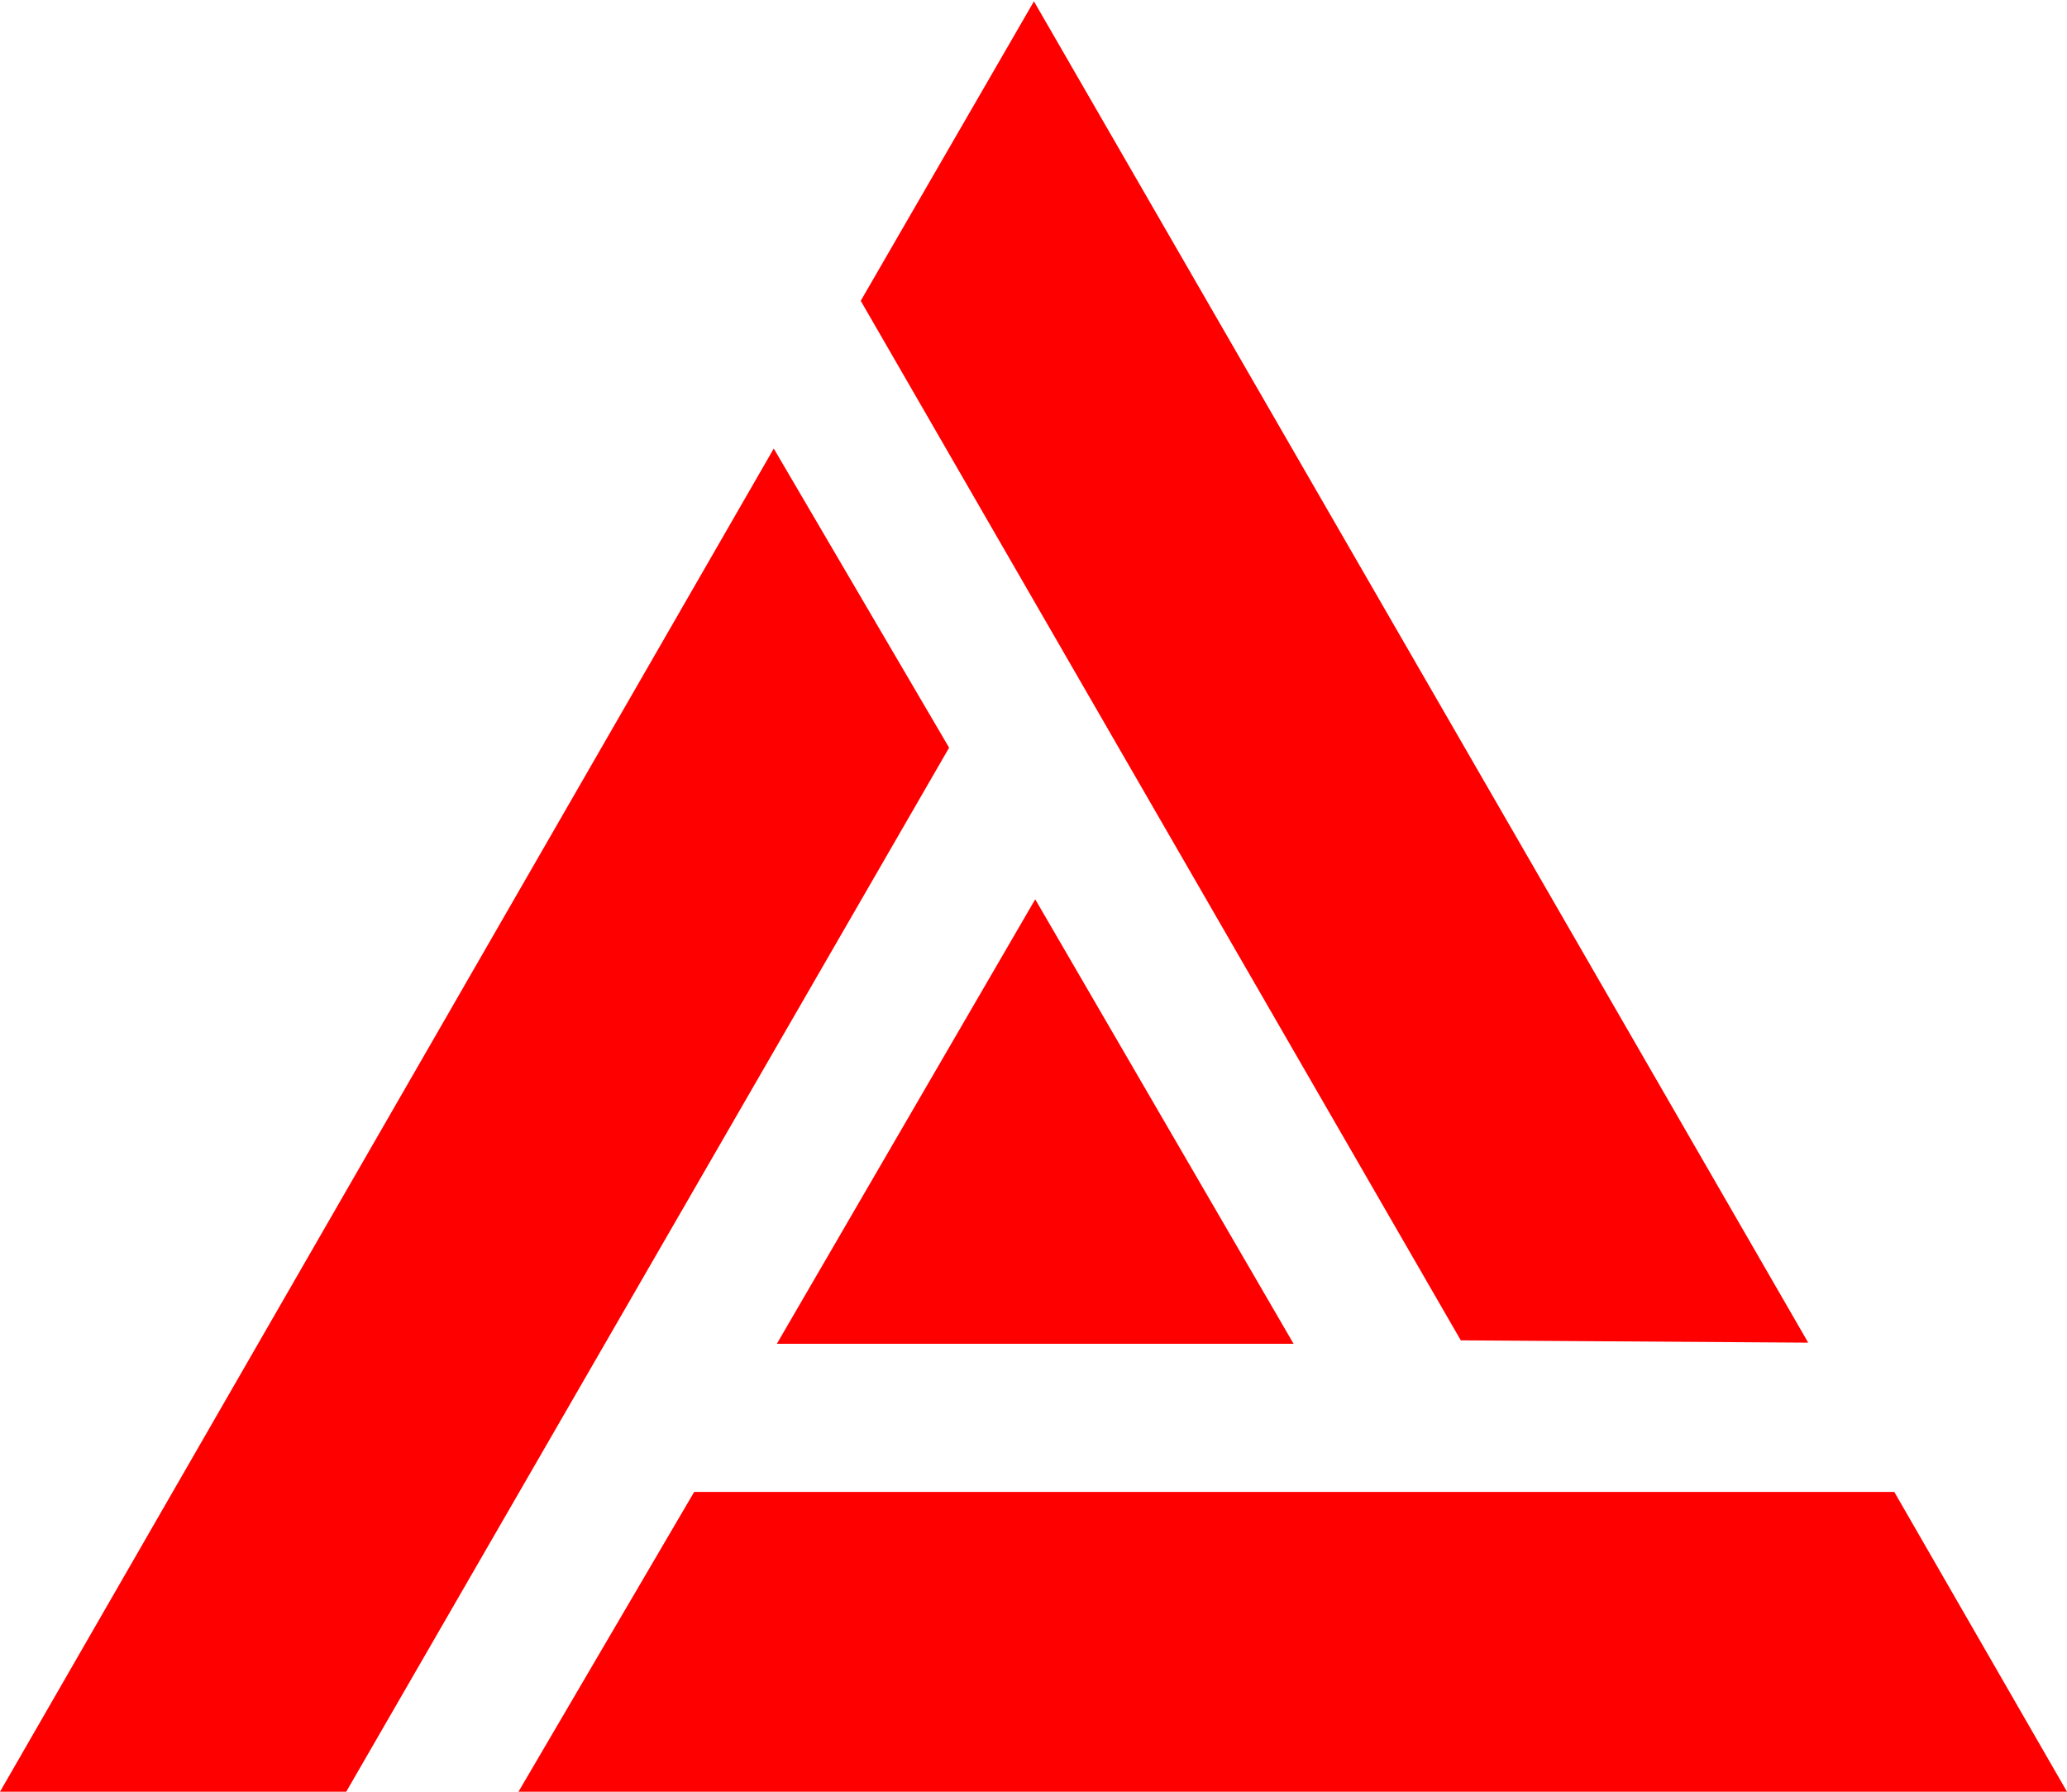
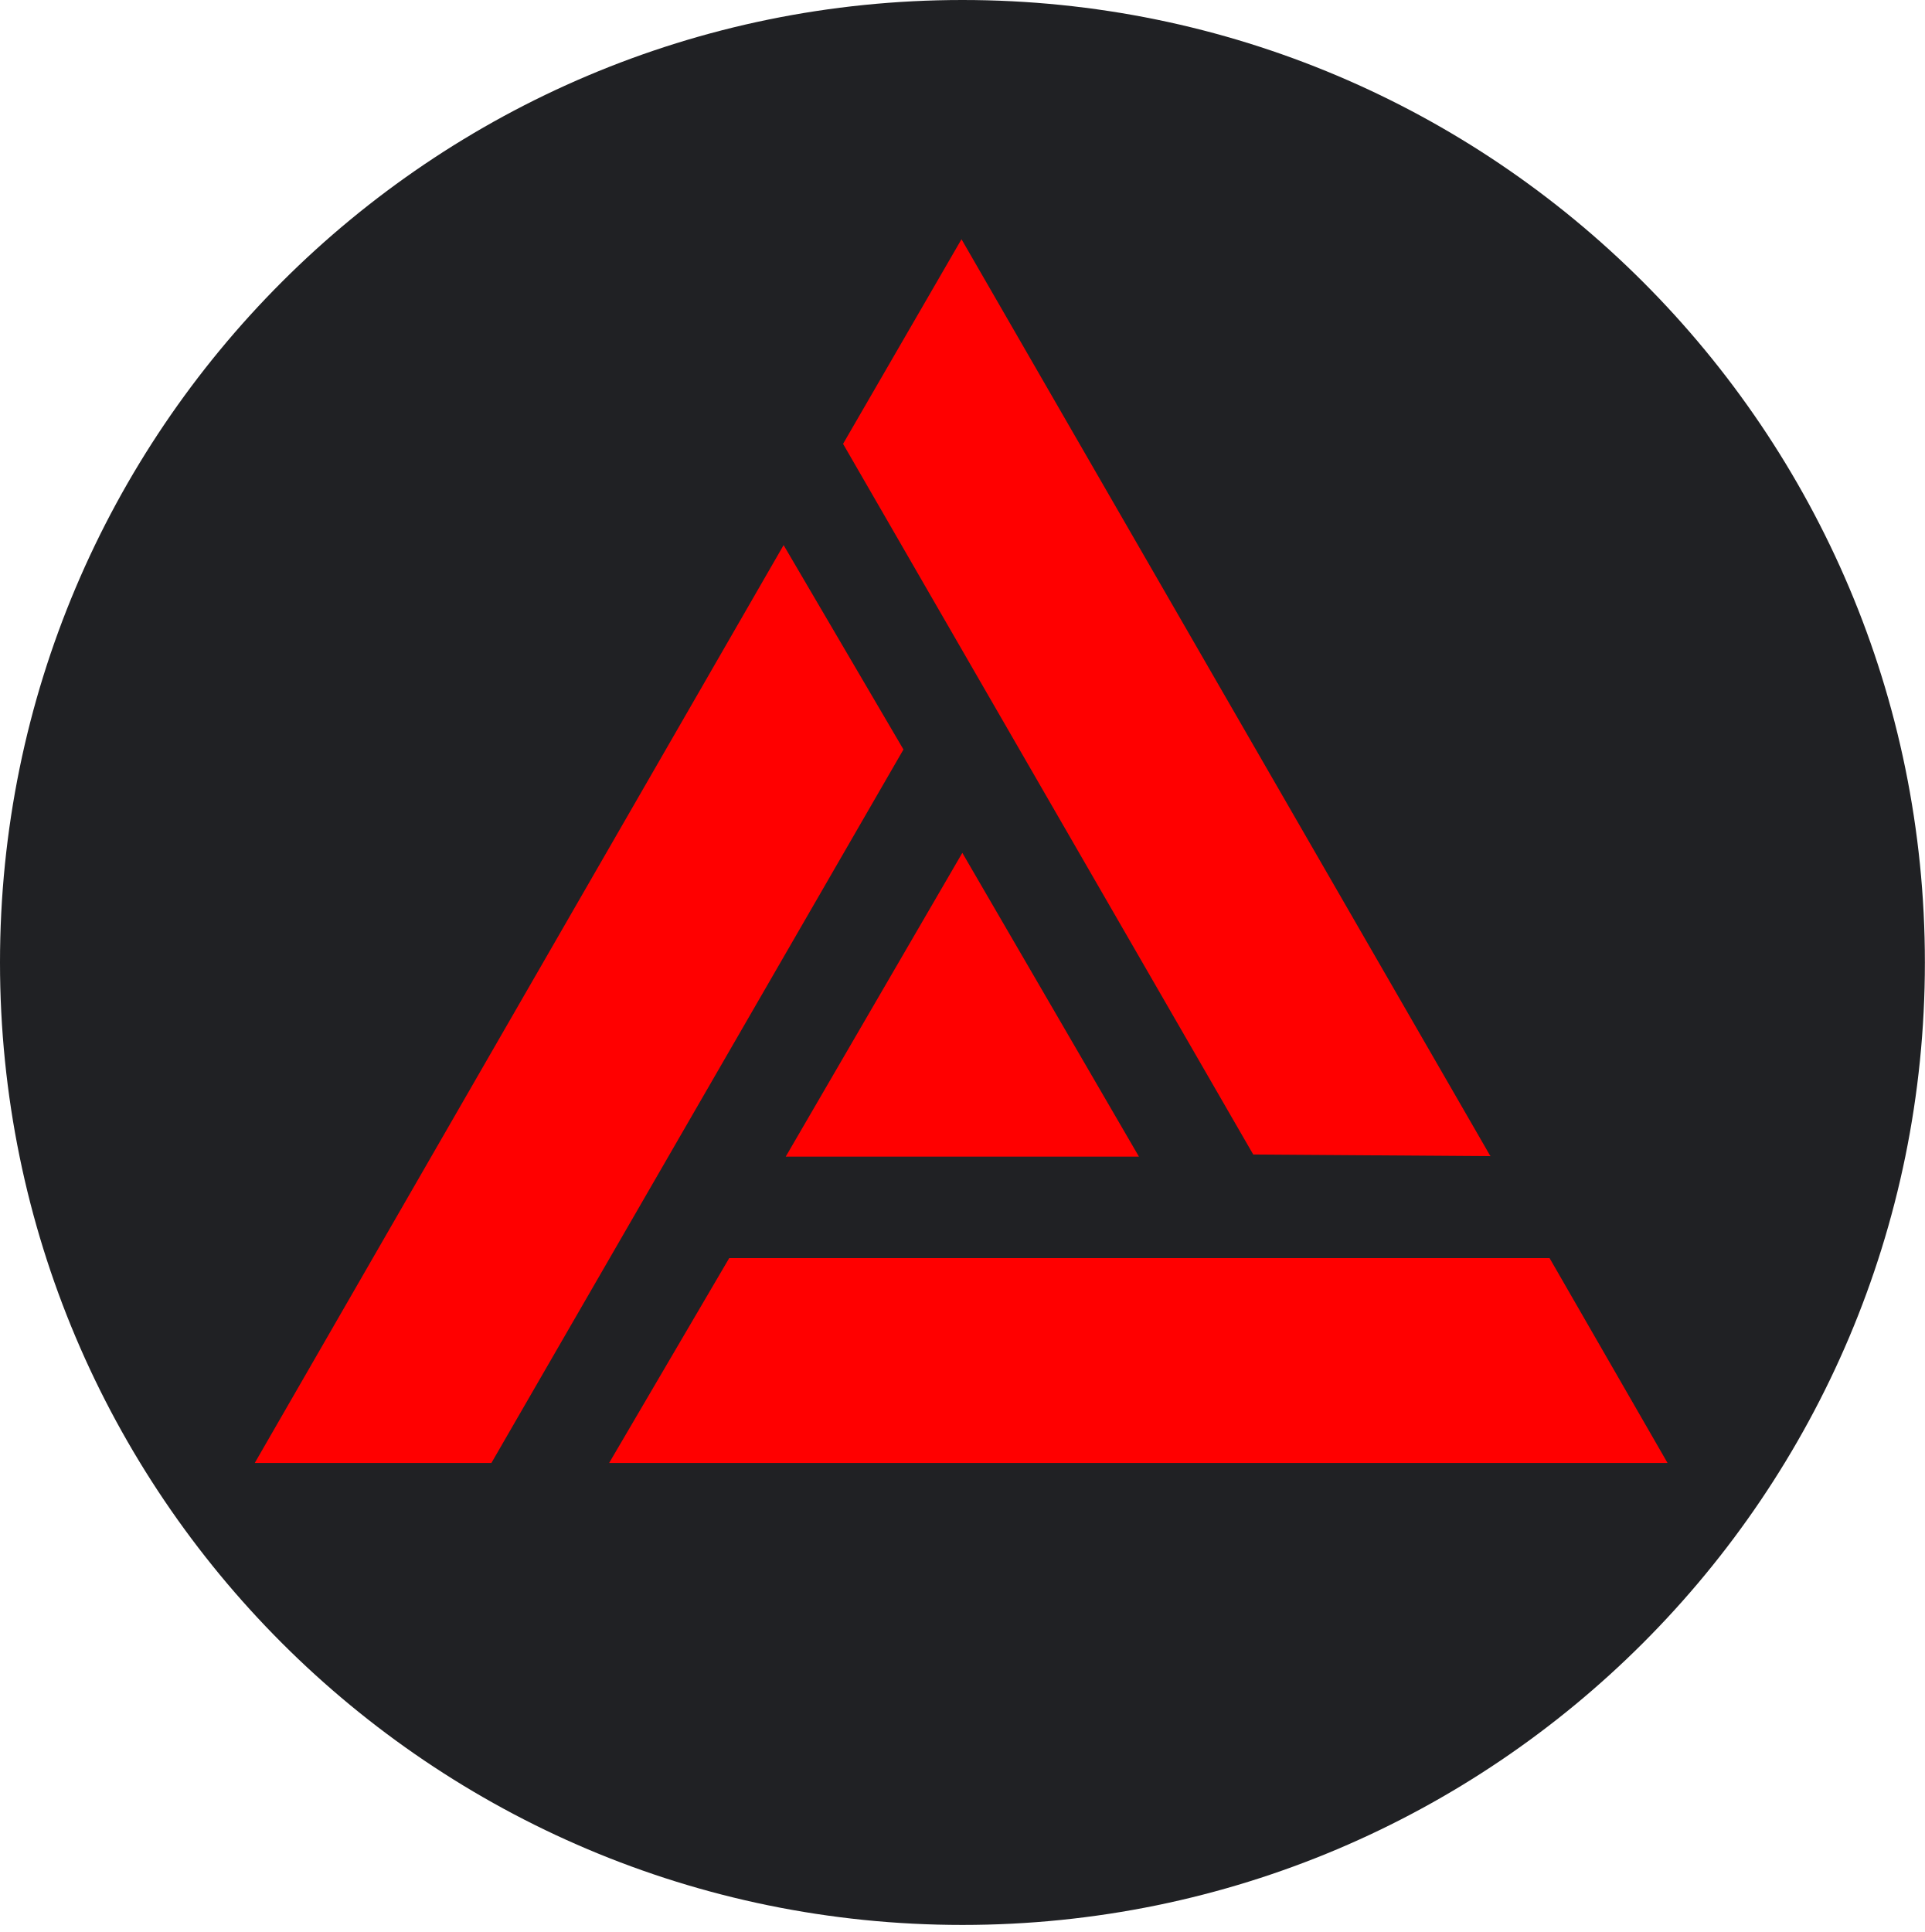
- <svg xmlns="http://www.w3.org/2000/svg" viewBox="0 0 800 693.333" height="693.333" width="800" xml:space="preserve" id="svg2" version="1.1">
-   <defs id="defs6" />
-   <g transform="matrix(1.333333,0,0,-1.333333,0,693.3333)" id="g10">
-     <g transform="translate(201.5001,87.0003)" id="g12">
-       <path id="path14" style="fill:#ff0000;fill-opacity:1;fill-rule:nonzero;stroke:none" d="m 0,0 -51,-87 h 0.5 449 L 348.373,0 Z" />
+ <svg xmlns="http://www.w3.org/2000/svg" version="1.1" id="svg2" x="0px" y="0px" viewBox="0 0 1090 1094" style="enable-background:new 0 0 1090 1094;" xml:space="preserve">
+   <style type="text/css">
+ 	.st0{fill:#202124;}
+ 	.st1{fill:#FF0000;}
+ </style>
+   <circle class="st0" cx="545" cy="545" r="545" />
+   <g id="g10" transform="matrix(1.333333,0,0,-1.333333,0,693.3333)">
+     <g id="g12" transform="translate(201.5001,87.0003)">
+       <path id="path14" class="st1" d="M108.2-101.3l-51-87h0.5h449l-50.1,87H108.2z" />
    </g>
-     <path id="path16" style="fill:#ff0000;fill-opacity:1;fill-rule:nonzero;stroke:none" d="m 0,0 h 100 0.5 l 175,303 -50.895,86.821 z" />
-     <g transform="translate(225.5,130)" id="g18">
-       <path id="path20" style="fill:#ff0000;fill-opacity:1;fill-rule:nonzero;stroke:none" d="M 0,0 H 150 L 75,129 Z" />
+     <path id="path16" class="st1" d="M108.2-101.3h100h0.5l175,303l-50.9,86.8L108.2-101.3z" />
+     <g id="g18" transform="translate(225.5,130)">
+       <path id="path20" class="st1" d="M108.2-101.2h150l-75,129L108.2-101.2z" />
    </g>
-     <g transform="translate(249.8481,432.6993)" id="g22">
-       <path id="path24" style="fill:#ff0000;fill-opacity:1;fill-rule:nonzero;stroke:none" d="m 0,0 174.186,-301.699 100.844,-0.668 -0.25,0.433 -224.5,388.846 z" />
+     <g id="g22" transform="translate(249.8481,432.6993)">
+       <path id="path24" class="st1" d="M108.2-101.2L282.4-403l100.8-0.7l-0.3,0.4L158.5-14.3L108.2-101.2z" />
    </g>
  </g>
</svg>
